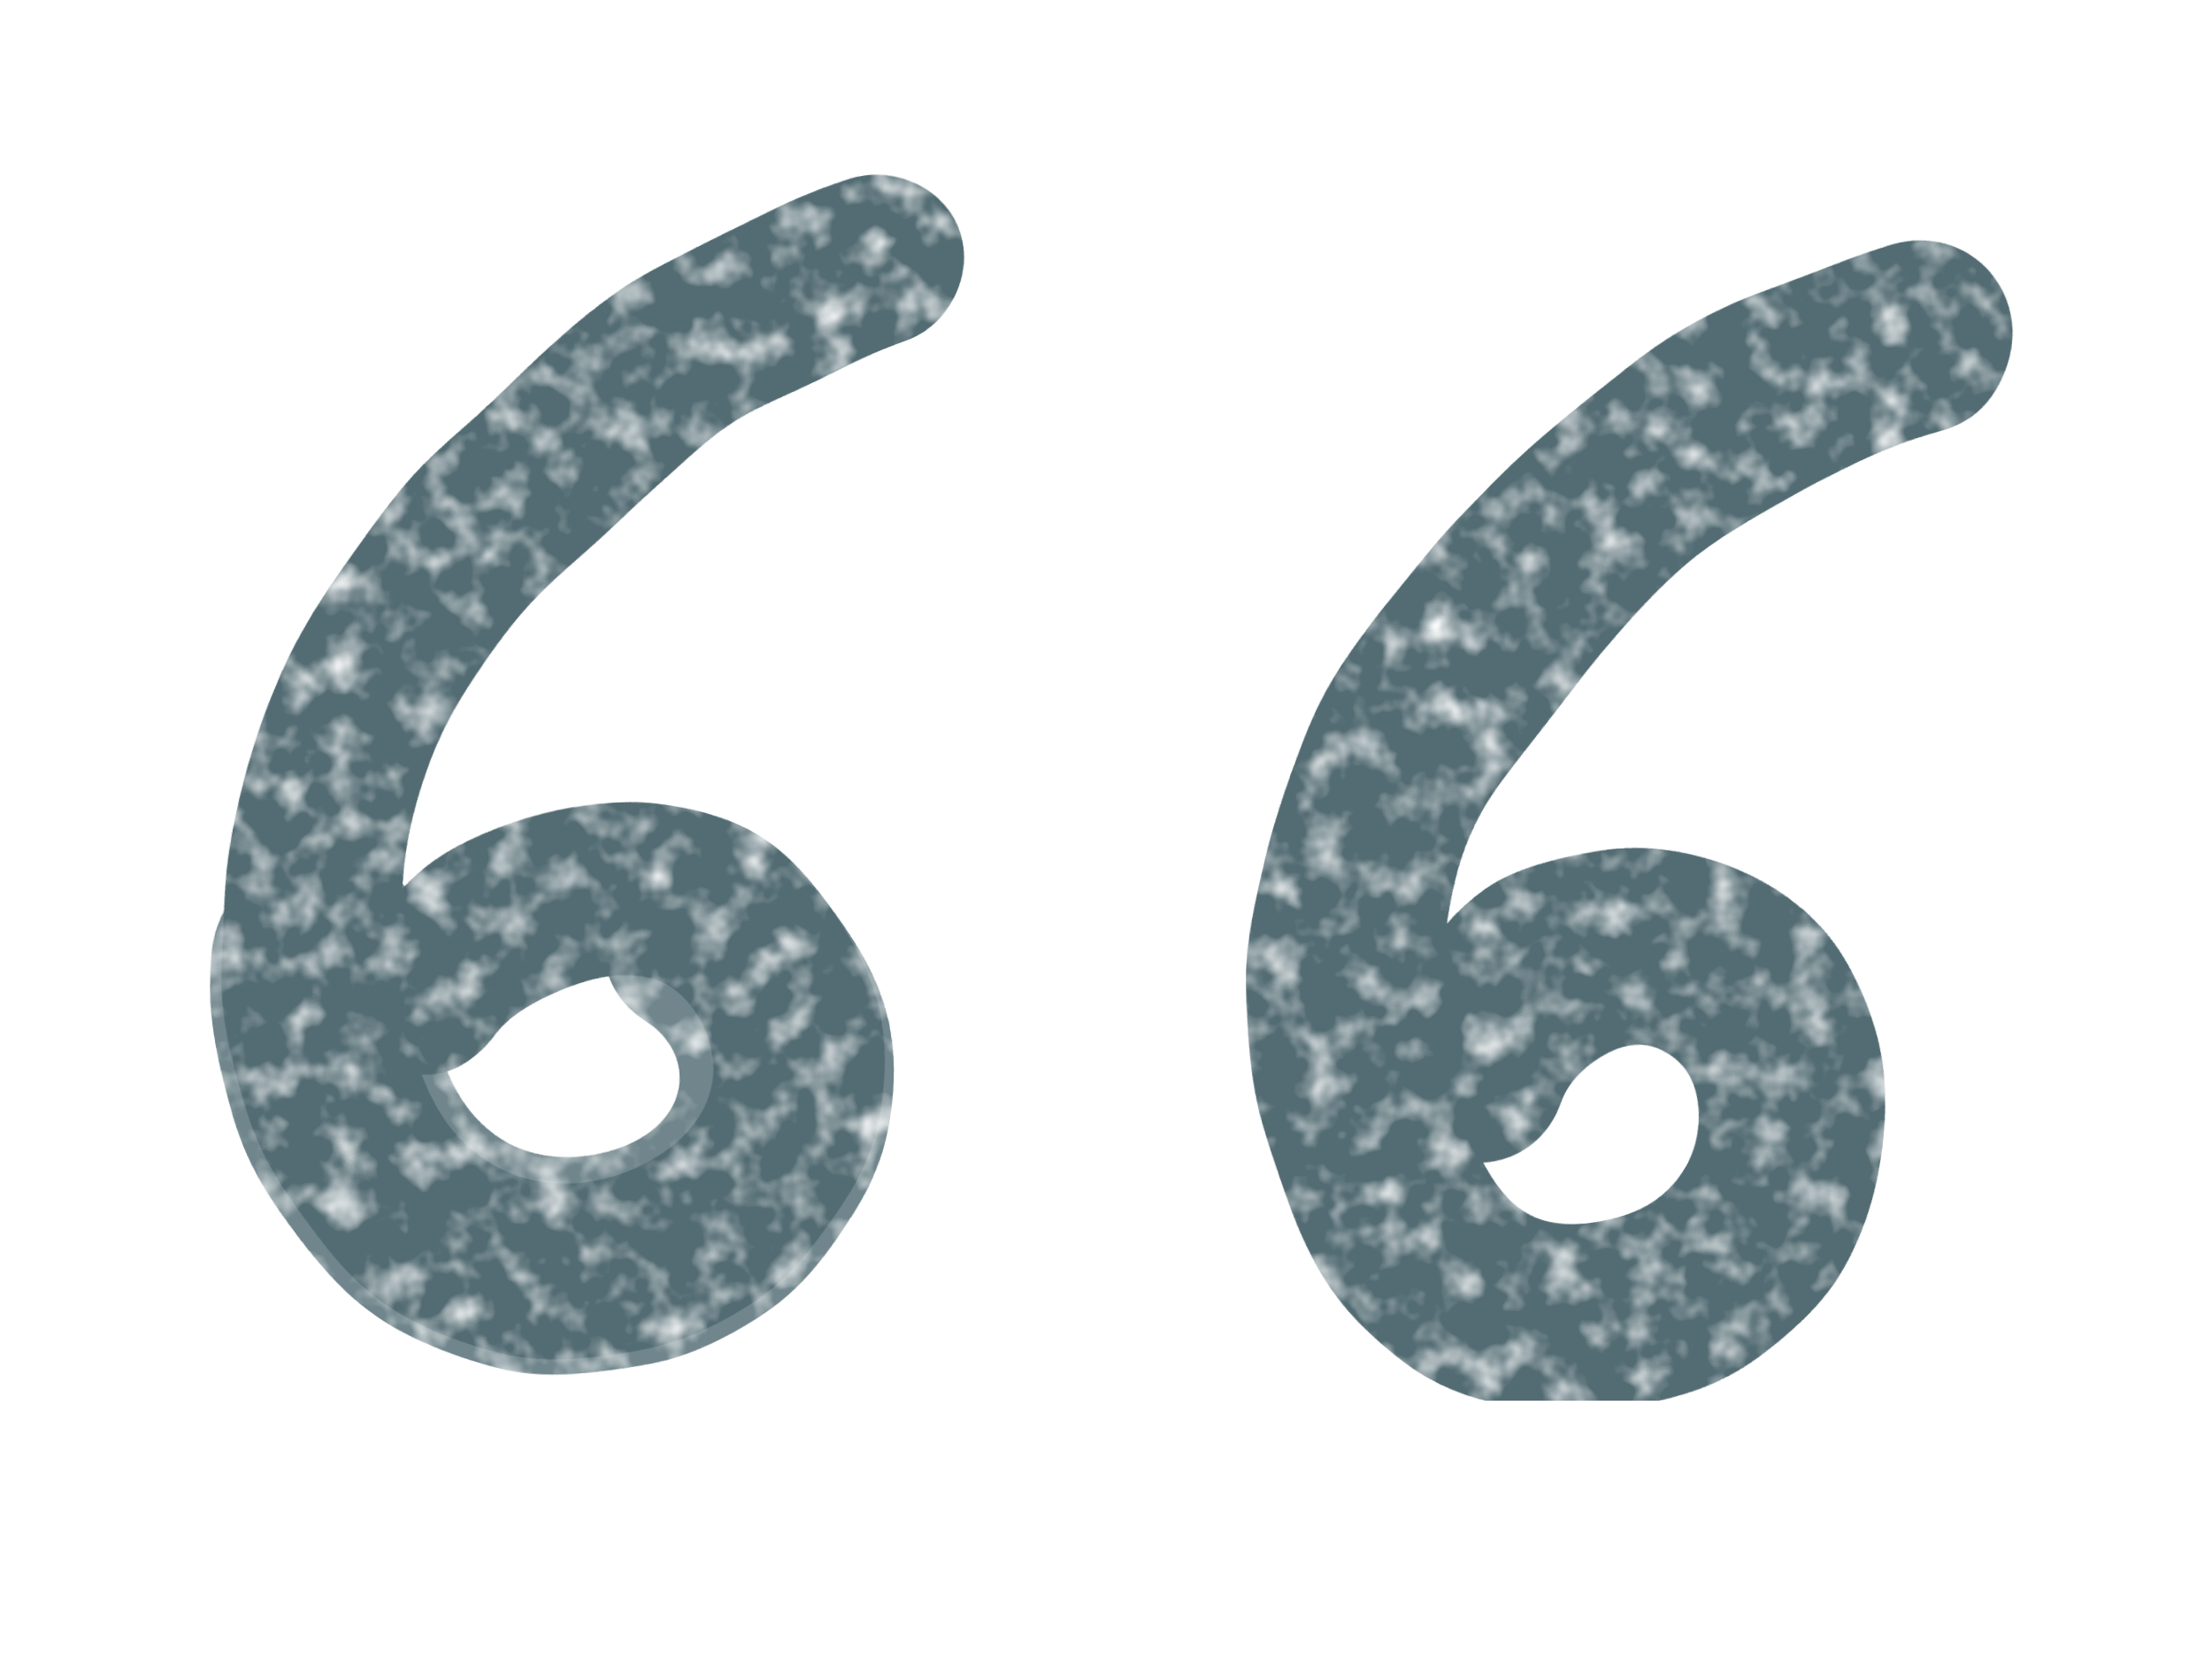
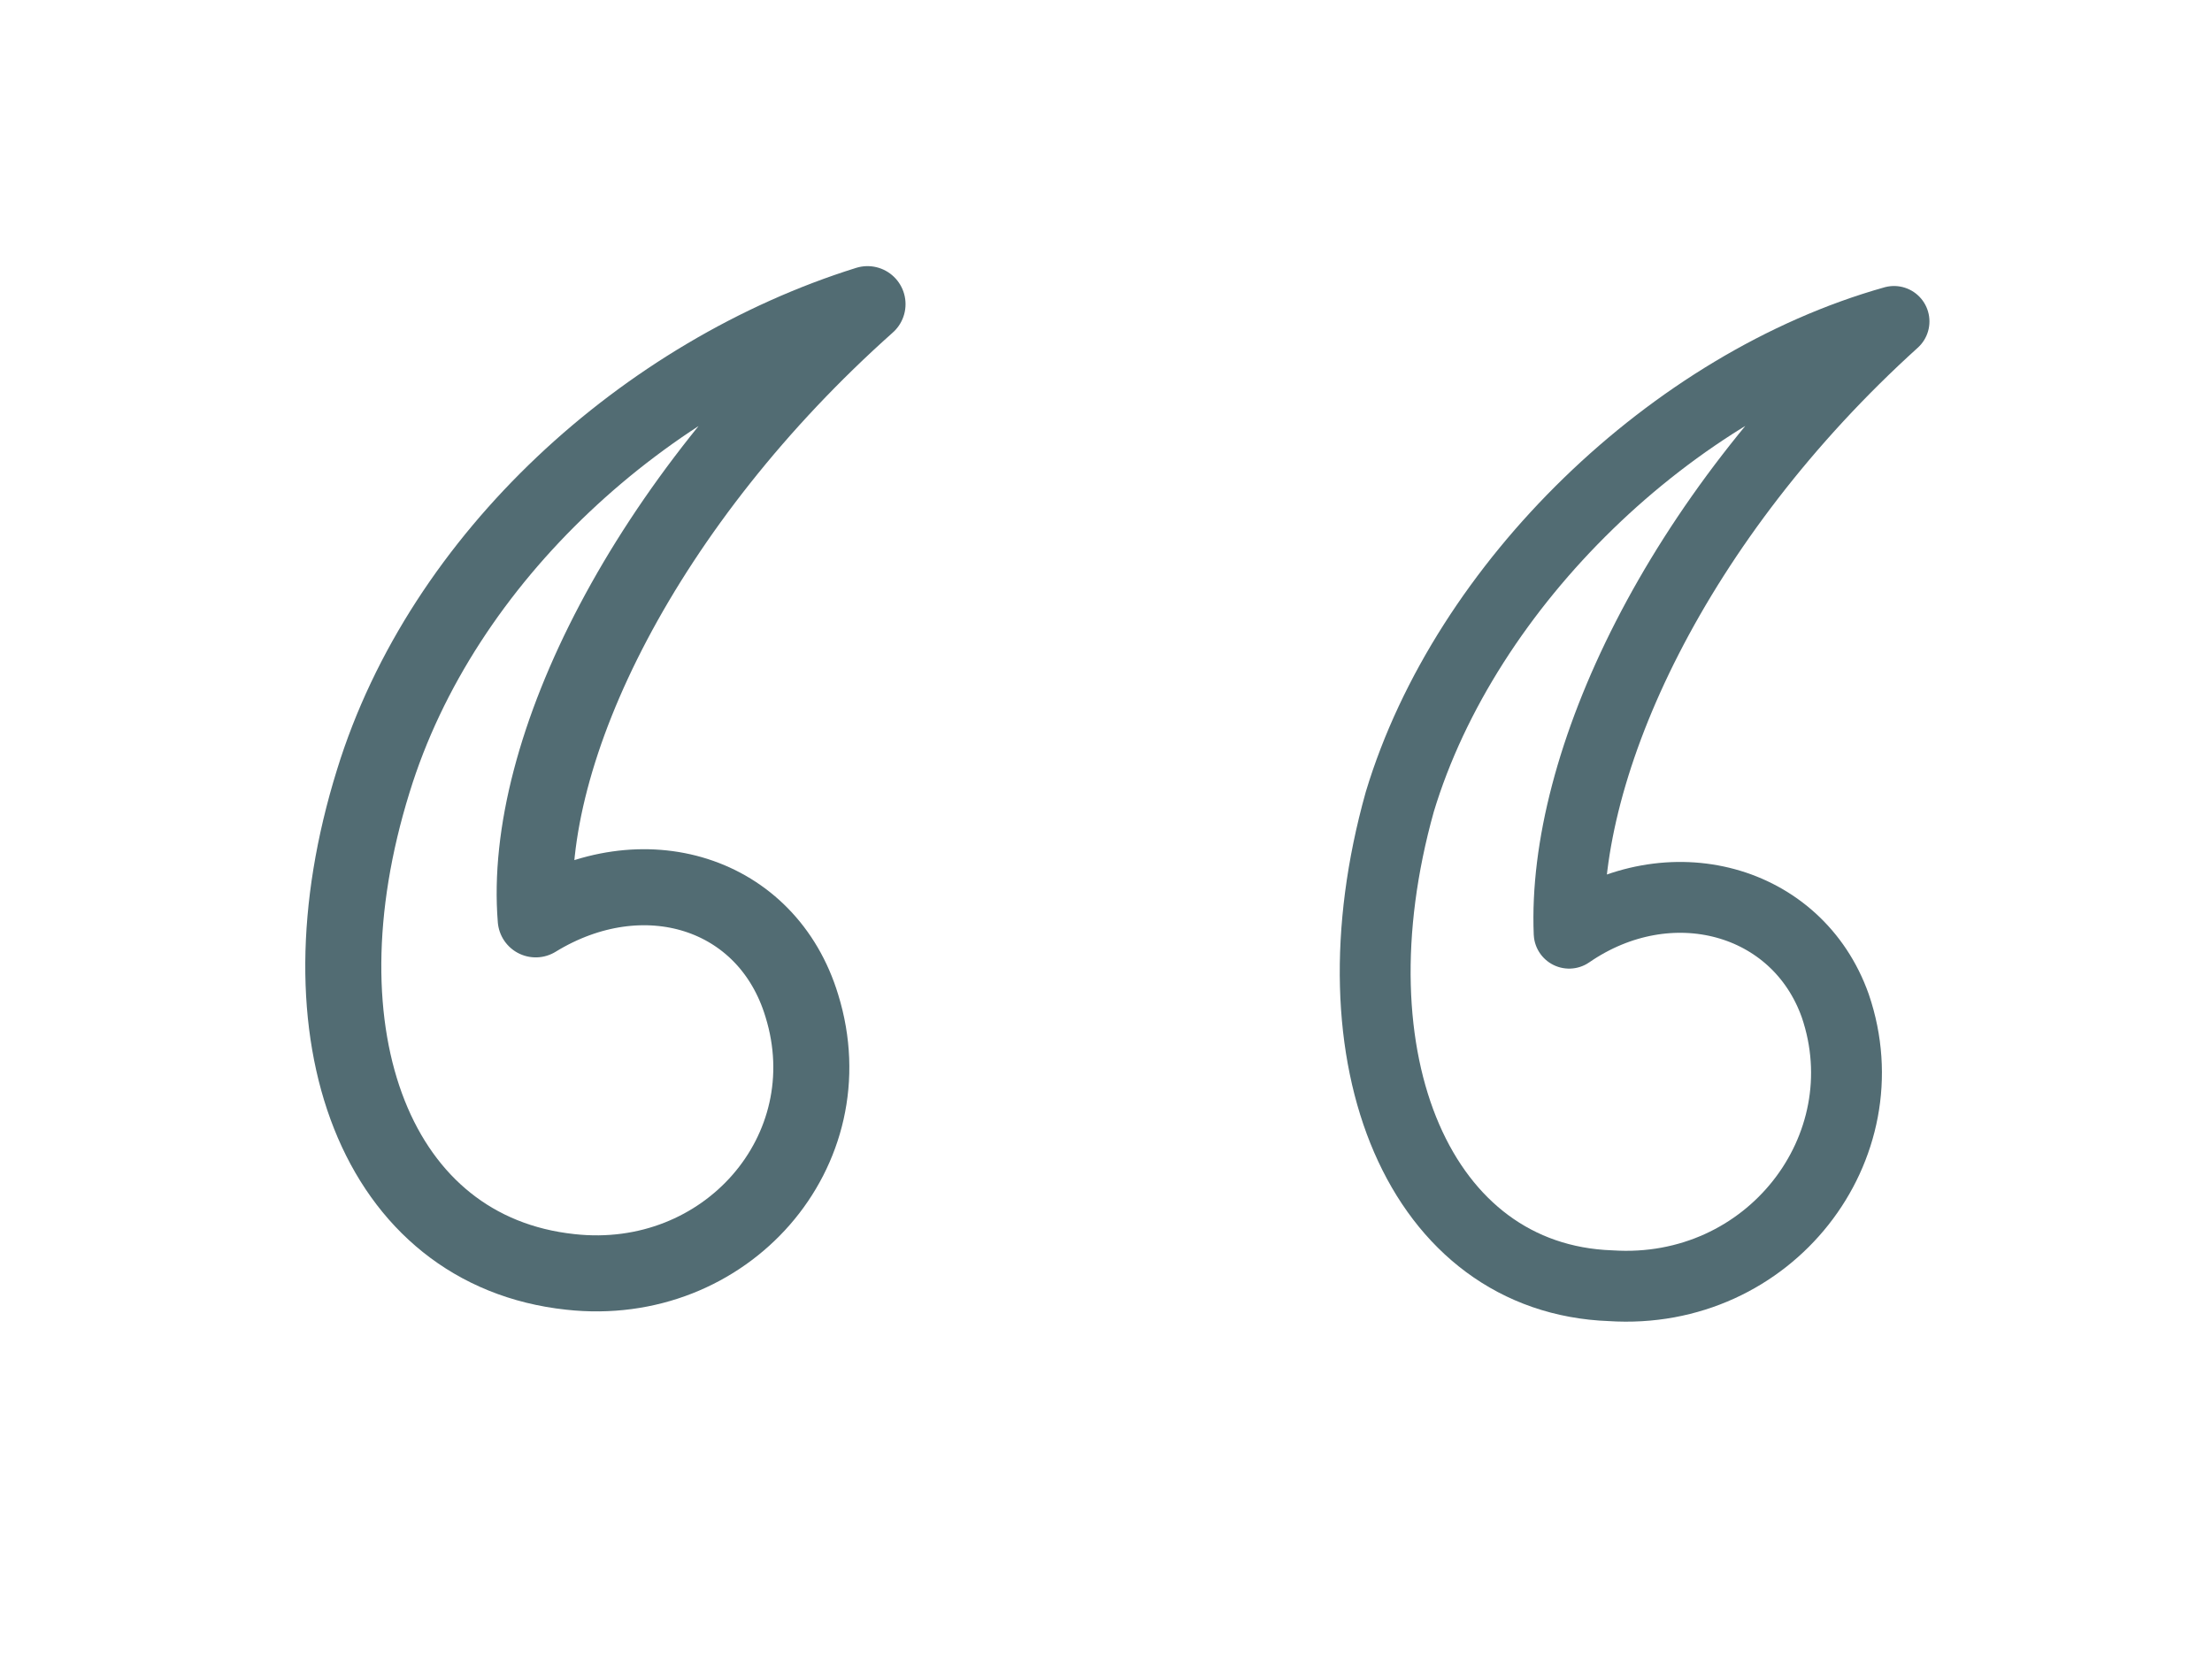
<svg xmlns="http://www.w3.org/2000/svg" width="64" height="48" viewBox="0 0 64 48">
-   <defs>
-     <filter id="dry-chalk" x="-8%" y="-8%" width="116%" height="116%">
-       <feTurbulence type="fractalNoise" baseFrequency=".14" numOctaves="2" seed="8" result="edge" />
-       <feDisplacementMap in="SourceGraphic" in2="edge" scale=".65" xChannelSelector="R" yChannelSelector="G" result="gesture" />
-       <feTurbulence type="fractalNoise" baseFrequency=".85" numOctaves="3" seed="17" result="grain" />
-       <feColorMatrix in="grain" type="luminanceToAlpha" result="powder" />
-       <feComponentTransfer in="powder" result="dry">
-         <feFuncA type="linear" slope="2.8" intercept="-.45" />
-       </feComponentTransfer>
-       <feComposite in="gesture" in2="dry" operator="in" />
-     </filter>
-   </defs>
-   <g fill="none" stroke="#526c73" stroke-linecap="round" stroke-linejoin="round" filter="url(#dry-chalk)">
-     <path stroke-width="5" d="M25.4 7.5C17.6 10.3 8.6 18.3 8.9 27.6C9 33.2 12.7 37.8 18 36.6C23.6 35.3 24.5 29.1 21 26.6C18.6 24.9 14.3 25.7 12.3 28.6" />
-     <path stroke-width="6.2" opacity=".83" d="M9.2 27.7C9.2 33.8 13.2 37.6 18.2 36.4C23 35.3 24.3 29.7 20.6 27.1" />
-     <path stroke-width="5.6" d="M55.5 9.7C47.4 12 38.3 21 38.9 29.3C39.3 35.6 42.6 39.3 47.6 37.7C52.7 36.1 53.2 30.3 49.6 28C46.7 26.1 43.4 28.2 42.5 30.8" />
+   <g fill="none" stroke="#526c73" stroke-linecap="round" stroke-linejoin="round">
+     <path stroke-width="2.2" d="M25.1 8.8C18.7 10.8 12.8 16.1 10.8 22.6C8.5 30 10.9 36.2 16.5 36.8C21 37.3 24.5 33.3 23.2 29.1C22.2 25.8 18.6 24.7 15.5 26.6C15.1 21.7 18.7 14.5 25.1 8.8Z" />
+     <path stroke-width="2.05" d="M54.8 9.3C48.4 11.1 42.4 16.9 40.5 23.2C38.4 30.7 41.1 37 46.6 37.2C51.2 37.5 54.5 33.2 53.1 29.1C52 26 48.3 25 45.4 27C45.2 22.1 48.5 15 54.8 9.3Z" />
  </g>
</svg>
